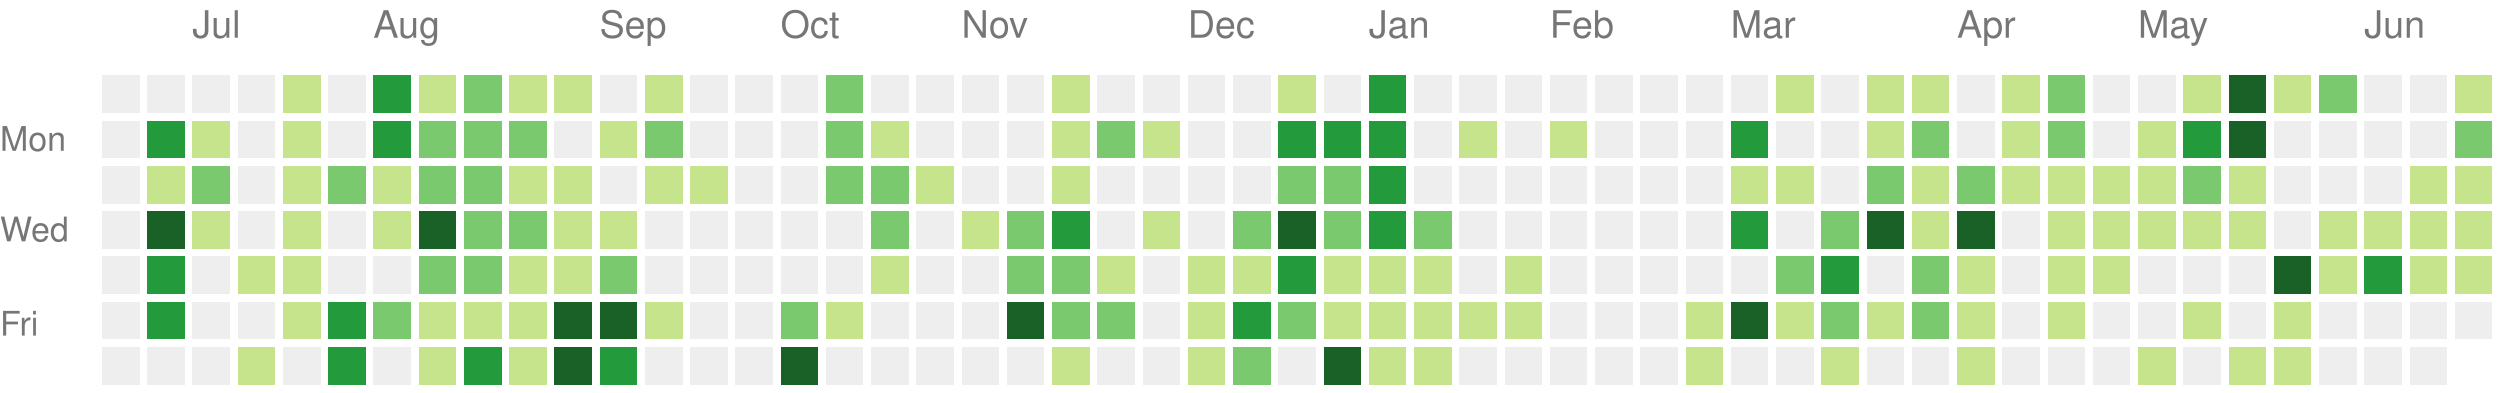
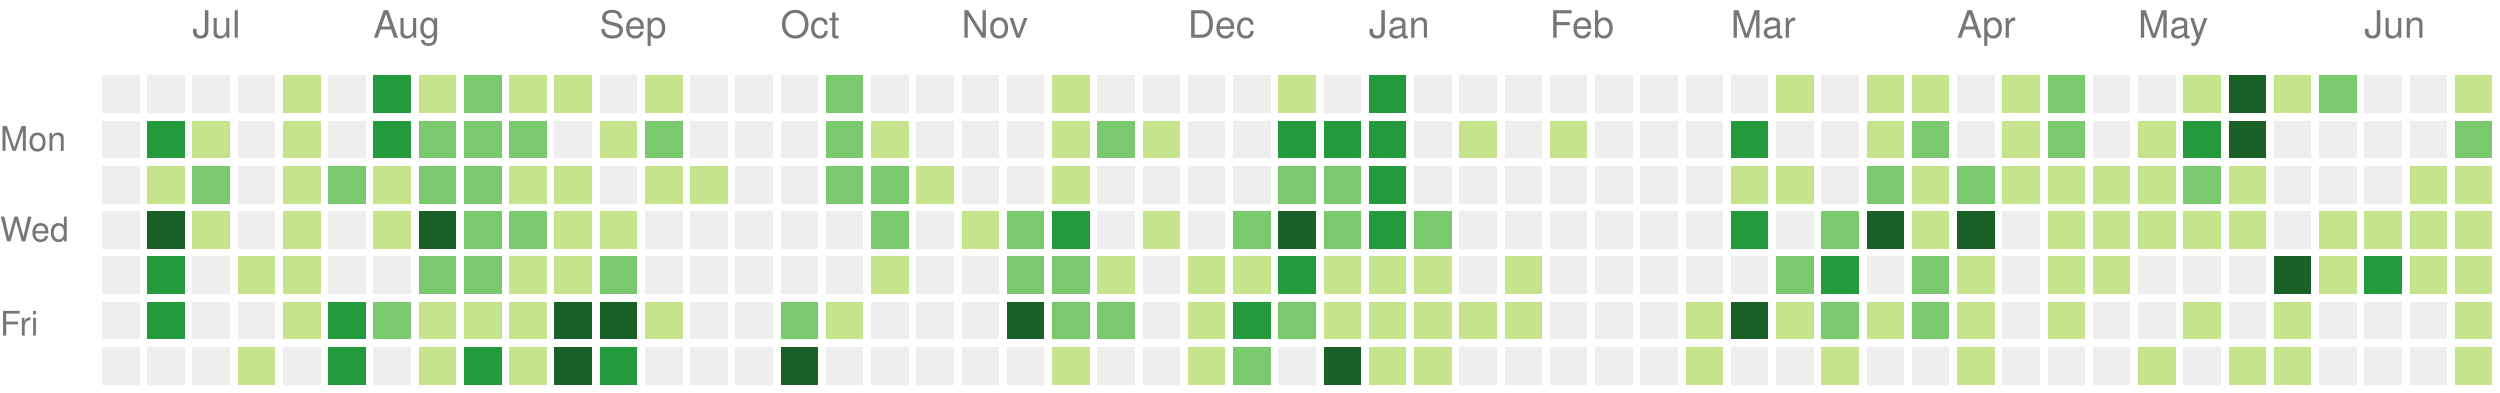
<svg xmlns="http://www.w3.org/2000/svg" version="1.1" width="663" height="104">
  <rect style="fill:#eeeeee;shape-rendering:crispedges;" data-score="0" data-date="2025-06-22" x="27" y="20" width="10" height="10" />
  <rect style="fill:#eeeeee;shape-rendering:crispedges;" data-score="0" data-date="2025-06-29" x="39" y="20" width="10" height="10" />
  <rect style="fill:#eeeeee;shape-rendering:crispedges;" data-score="0" data-date="2025-07-06" x="51" y="20" width="10" height="10" />
  <rect style="fill:#eeeeee;shape-rendering:crispedges;" data-score="0" data-date="2025-07-13" x="63" y="20" width="10" height="10" />
  <rect style="fill:#c6e48b;shape-rendering:crispedges;" data-score="1" data-date="2025-07-20" x="75" y="20" width="10" height="10" />
  <rect style="fill:#eeeeee;shape-rendering:crispedges;" data-score="0" data-date="2025-07-27" x="87" y="20" width="10" height="10" />
  <rect style="fill:#239a3b;shape-rendering:crispedges;" data-score="3" data-date="2025-08-03" x="99" y="20" width="10" height="10" />
  <rect style="fill:#c6e48b;shape-rendering:crispedges;" data-score="1" data-date="2025-08-10" x="111" y="20" width="10" height="10" />
  <rect style="fill:#7bc96f;shape-rendering:crispedges;" data-score="2" data-date="2025-08-17" x="123" y="20" width="10" height="10" />
  <rect style="fill:#c6e48b;shape-rendering:crispedges;" data-score="1" data-date="2025-08-24" x="135" y="20" width="10" height="10" />
  <rect style="fill:#c6e48b;shape-rendering:crispedges;" data-score="1" data-date="2025-08-31" x="147" y="20" width="10" height="10" />
  <rect style="fill:#eeeeee;shape-rendering:crispedges;" data-score="0" data-date="2025-09-07" x="159" y="20" width="10" height="10" />
  <rect style="fill:#c6e48b;shape-rendering:crispedges;" data-score="1" data-date="2025-09-14" x="171" y="20" width="10" height="10" />
  <rect style="fill:#eeeeee;shape-rendering:crispedges;" data-score="0" data-date="2025-09-21" x="183" y="20" width="10" height="10" />
  <rect style="fill:#eeeeee;shape-rendering:crispedges;" data-score="0" data-date="2025-09-28" x="195" y="20" width="10" height="10" />
  <rect style="fill:#eeeeee;shape-rendering:crispedges;" data-score="0" data-date="2025-10-05" x="207" y="20" width="10" height="10" />
  <rect style="fill:#7bc96f;shape-rendering:crispedges;" data-score="2" data-date="2025-10-12" x="219" y="20" width="10" height="10" />
  <rect style="fill:#eeeeee;shape-rendering:crispedges;" data-score="0" data-date="2025-10-19" x="231" y="20" width="10" height="10" />
  <rect style="fill:#eeeeee;shape-rendering:crispedges;" data-score="0" data-date="2025-10-26" x="243" y="20" width="10" height="10" />
  <rect style="fill:#eeeeee;shape-rendering:crispedges;" data-score="0" data-date="2025-11-02" x="255" y="20" width="10" height="10" />
  <rect style="fill:#eeeeee;shape-rendering:crispedges;" data-score="0" data-date="2025-11-09" x="267" y="20" width="10" height="10" />
  <rect style="fill:#c6e48b;shape-rendering:crispedges;" data-score="1" data-date="2025-11-16" x="279" y="20" width="10" height="10" />
  <rect style="fill:#eeeeee;shape-rendering:crispedges;" data-score="0" data-date="2025-11-23" x="291" y="20" width="10" height="10" />
  <rect style="fill:#eeeeee;shape-rendering:crispedges;" data-score="0" data-date="2025-11-30" x="303" y="20" width="10" height="10" />
  <rect style="fill:#eeeeee;shape-rendering:crispedges;" data-score="0" data-date="2025-12-07" x="315" y="20" width="10" height="10" />
  <rect style="fill:#eeeeee;shape-rendering:crispedges;" data-score="0" data-date="2025-12-14" x="327" y="20" width="10" height="10" />
  <rect style="fill:#c6e48b;shape-rendering:crispedges;" data-score="1" data-date="2025-12-21" x="339" y="20" width="10" height="10" />
  <rect style="fill:#eeeeee;shape-rendering:crispedges;" data-score="0" data-date="2025-12-28" x="351" y="20" width="10" height="10" />
  <rect style="fill:#239a3b;shape-rendering:crispedges;" data-score="3" data-date="2026-01-04" x="363" y="20" width="10" height="10" />
  <rect style="fill:#eeeeee;shape-rendering:crispedges;" data-score="0" data-date="2026-01-11" x="375" y="20" width="10" height="10" />
  <rect style="fill:#eeeeee;shape-rendering:crispedges;" data-score="0" data-date="2026-01-18" x="387" y="20" width="10" height="10" />
  <rect style="fill:#eeeeee;shape-rendering:crispedges;" data-score="0" data-date="2026-01-25" x="399" y="20" width="10" height="10" />
  <rect style="fill:#eeeeee;shape-rendering:crispedges;" data-score="0" data-date="2026-02-01" x="411" y="20" width="10" height="10" />
  <rect style="fill:#eeeeee;shape-rendering:crispedges;" data-score="0" data-date="2026-02-08" x="423" y="20" width="10" height="10" />
  <rect style="fill:#eeeeee;shape-rendering:crispedges;" data-score="0" data-date="2026-02-15" x="435" y="20" width="10" height="10" />
  <rect style="fill:#eeeeee;shape-rendering:crispedges;" data-score="0" data-date="2026-02-22" x="447" y="20" width="10" height="10" />
  <rect style="fill:#eeeeee;shape-rendering:crispedges;" data-score="0" data-date="2026-03-01" x="459" y="20" width="10" height="10" />
  <rect style="fill:#c6e48b;shape-rendering:crispedges;" data-score="1" data-date="2026-03-08" x="471" y="20" width="10" height="10" />
  <rect style="fill:#eeeeee;shape-rendering:crispedges;" data-score="0" data-date="2026-03-15" x="483" y="20" width="10" height="10" />
  <rect style="fill:#c6e48b;shape-rendering:crispedges;" data-score="1" data-date="2026-03-22" x="495" y="20" width="10" height="10" />
  <rect style="fill:#c6e48b;shape-rendering:crispedges;" data-score="1" data-date="2026-03-29" x="507" y="20" width="10" height="10" />
  <rect style="fill:#eeeeee;shape-rendering:crispedges;" data-score="0" data-date="2026-04-05" x="519" y="20" width="10" height="10" />
  <rect style="fill:#c6e48b;shape-rendering:crispedges;" data-score="1" data-date="2026-04-12" x="531" y="20" width="10" height="10" />
  <rect style="fill:#7bc96f;shape-rendering:crispedges;" data-score="2" data-date="2026-04-19" x="543" y="20" width="10" height="10" />
  <rect style="fill:#eeeeee;shape-rendering:crispedges;" data-score="0" data-date="2026-04-26" x="555" y="20" width="10" height="10" />
  <rect style="fill:#eeeeee;shape-rendering:crispedges;" data-score="0" data-date="2026-05-03" x="567" y="20" width="10" height="10" />
  <rect style="fill:#c6e48b;shape-rendering:crispedges;" data-score="1" data-date="2026-05-10" x="579" y="20" width="10" height="10" />
  <rect style="fill:#196127;shape-rendering:crispedges;" data-score="4" data-date="2026-05-17" x="591" y="20" width="10" height="10" />
  <rect style="fill:#c6e48b;shape-rendering:crispedges;" data-score="1" data-date="2026-05-24" x="603" y="20" width="10" height="10" />
  <rect style="fill:#7bc96f;shape-rendering:crispedges;" data-score="2" data-date="2026-05-31" x="615" y="20" width="10" height="10" />
  <rect style="fill:#eeeeee;shape-rendering:crispedges;" data-score="0" data-date="2026-06-07" x="627" y="20" width="10" height="10" />
  <rect style="fill:#eeeeee;shape-rendering:crispedges;" data-score="0" data-date="2026-06-14" x="639" y="20" width="10" height="10" />
  <rect style="fill:#c6e48b;shape-rendering:crispedges;" data-score="1" data-date="2026-06-21" x="651" y="20" width="10" height="10" />
  <rect style="fill:#eeeeee;shape-rendering:crispedges;" data-score="0" data-date="2025-06-23" x="27" y="32" width="10" height="10" />
  <rect style="fill:#239a3b;shape-rendering:crispedges;" data-score="3" data-date="2025-06-30" x="39" y="32" width="10" height="10" />
  <rect style="fill:#c6e48b;shape-rendering:crispedges;" data-score="1" data-date="2025-07-07" x="51" y="32" width="10" height="10" />
  <rect style="fill:#eeeeee;shape-rendering:crispedges;" data-score="0" data-date="2025-07-14" x="63" y="32" width="10" height="10" />
  <rect style="fill:#c6e48b;shape-rendering:crispedges;" data-score="1" data-date="2025-07-21" x="75" y="32" width="10" height="10" />
  <rect style="fill:#eeeeee;shape-rendering:crispedges;" data-score="0" data-date="2025-07-28" x="87" y="32" width="10" height="10" />
  <rect style="fill:#239a3b;shape-rendering:crispedges;" data-score="3" data-date="2025-08-04" x="99" y="32" width="10" height="10" />
  <rect style="fill:#7bc96f;shape-rendering:crispedges;" data-score="2" data-date="2025-08-11" x="111" y="32" width="10" height="10" />
  <rect style="fill:#7bc96f;shape-rendering:crispedges;" data-score="2" data-date="2025-08-18" x="123" y="32" width="10" height="10" />
  <rect style="fill:#7bc96f;shape-rendering:crispedges;" data-score="2" data-date="2025-08-25" x="135" y="32" width="10" height="10" />
  <rect style="fill:#eeeeee;shape-rendering:crispedges;" data-score="0" data-date="2025-09-01" x="147" y="32" width="10" height="10" />
  <rect style="fill:#c6e48b;shape-rendering:crispedges;" data-score="1" data-date="2025-09-08" x="159" y="32" width="10" height="10" />
  <rect style="fill:#7bc96f;shape-rendering:crispedges;" data-score="2" data-date="2025-09-15" x="171" y="32" width="10" height="10" />
  <rect style="fill:#eeeeee;shape-rendering:crispedges;" data-score="0" data-date="2025-09-22" x="183" y="32" width="10" height="10" />
  <rect style="fill:#eeeeee;shape-rendering:crispedges;" data-score="0" data-date="2025-09-29" x="195" y="32" width="10" height="10" />
  <rect style="fill:#eeeeee;shape-rendering:crispedges;" data-score="0" data-date="2025-10-06" x="207" y="32" width="10" height="10" />
  <rect style="fill:#7bc96f;shape-rendering:crispedges;" data-score="2" data-date="2025-10-13" x="219" y="32" width="10" height="10" />
  <rect style="fill:#c6e48b;shape-rendering:crispedges;" data-score="1" data-date="2025-10-20" x="231" y="32" width="10" height="10" />
  <rect style="fill:#eeeeee;shape-rendering:crispedges;" data-score="0" data-date="2025-10-27" x="243" y="32" width="10" height="10" />
  <rect style="fill:#eeeeee;shape-rendering:crispedges;" data-score="0" data-date="2025-11-03" x="255" y="32" width="10" height="10" />
  <rect style="fill:#eeeeee;shape-rendering:crispedges;" data-score="0" data-date="2025-11-10" x="267" y="32" width="10" height="10" />
  <rect style="fill:#c6e48b;shape-rendering:crispedges;" data-score="1" data-date="2025-11-17" x="279" y="32" width="10" height="10" />
  <rect style="fill:#7bc96f;shape-rendering:crispedges;" data-score="2" data-date="2025-11-24" x="291" y="32" width="10" height="10" />
  <rect style="fill:#c6e48b;shape-rendering:crispedges;" data-score="1" data-date="2025-12-01" x="303" y="32" width="10" height="10" />
  <rect style="fill:#eeeeee;shape-rendering:crispedges;" data-score="0" data-date="2025-12-08" x="315" y="32" width="10" height="10" />
  <rect style="fill:#eeeeee;shape-rendering:crispedges;" data-score="0" data-date="2025-12-15" x="327" y="32" width="10" height="10" />
  <rect style="fill:#239a3b;shape-rendering:crispedges;" data-score="3" data-date="2025-12-22" x="339" y="32" width="10" height="10" />
  <rect style="fill:#239a3b;shape-rendering:crispedges;" data-score="3" data-date="2025-12-29" x="351" y="32" width="10" height="10" />
  <rect style="fill:#239a3b;shape-rendering:crispedges;" data-score="3" data-date="2026-01-05" x="363" y="32" width="10" height="10" />
  <rect style="fill:#eeeeee;shape-rendering:crispedges;" data-score="0" data-date="2026-01-12" x="375" y="32" width="10" height="10" />
  <rect style="fill:#c6e48b;shape-rendering:crispedges;" data-score="1" data-date="2026-01-19" x="387" y="32" width="10" height="10" />
  <rect style="fill:#eeeeee;shape-rendering:crispedges;" data-score="0" data-date="2026-01-26" x="399" y="32" width="10" height="10" />
  <rect style="fill:#c6e48b;shape-rendering:crispedges;" data-score="1" data-date="2026-02-02" x="411" y="32" width="10" height="10" />
  <rect style="fill:#eeeeee;shape-rendering:crispedges;" data-score="0" data-date="2026-02-09" x="423" y="32" width="10" height="10" />
  <rect style="fill:#eeeeee;shape-rendering:crispedges;" data-score="0" data-date="2026-02-16" x="435" y="32" width="10" height="10" />
  <rect style="fill:#eeeeee;shape-rendering:crispedges;" data-score="0" data-date="2026-02-23" x="447" y="32" width="10" height="10" />
  <rect style="fill:#239a3b;shape-rendering:crispedges;" data-score="3" data-date="2026-03-02" x="459" y="32" width="10" height="10" />
  <rect style="fill:#eeeeee;shape-rendering:crispedges;" data-score="0" data-date="2026-03-09" x="471" y="32" width="10" height="10" />
  <rect style="fill:#eeeeee;shape-rendering:crispedges;" data-score="0" data-date="2026-03-16" x="483" y="32" width="10" height="10" />
  <rect style="fill:#c6e48b;shape-rendering:crispedges;" data-score="1" data-date="2026-03-23" x="495" y="32" width="10" height="10" />
  <rect style="fill:#7bc96f;shape-rendering:crispedges;" data-score="2" data-date="2026-03-30" x="507" y="32" width="10" height="10" />
  <rect style="fill:#eeeeee;shape-rendering:crispedges;" data-score="0" data-date="2026-04-06" x="519" y="32" width="10" height="10" />
  <rect style="fill:#c6e48b;shape-rendering:crispedges;" data-score="1" data-date="2026-04-13" x="531" y="32" width="10" height="10" />
  <rect style="fill:#7bc96f;shape-rendering:crispedges;" data-score="2" data-date="2026-04-20" x="543" y="32" width="10" height="10" />
  <rect style="fill:#eeeeee;shape-rendering:crispedges;" data-score="0" data-date="2026-04-27" x="555" y="32" width="10" height="10" />
  <rect style="fill:#c6e48b;shape-rendering:crispedges;" data-score="1" data-date="2026-05-04" x="567" y="32" width="10" height="10" />
  <rect style="fill:#239a3b;shape-rendering:crispedges;" data-score="3" data-date="2026-05-11" x="579" y="32" width="10" height="10" />
  <rect style="fill:#196127;shape-rendering:crispedges;" data-score="4" data-date="2026-05-18" x="591" y="32" width="10" height="10" />
  <rect style="fill:#eeeeee;shape-rendering:crispedges;" data-score="0" data-date="2026-05-25" x="603" y="32" width="10" height="10" />
  <rect style="fill:#eeeeee;shape-rendering:crispedges;" data-score="0" data-date="2026-06-01" x="615" y="32" width="10" height="10" />
  <rect style="fill:#eeeeee;shape-rendering:crispedges;" data-score="0" data-date="2026-06-08" x="627" y="32" width="10" height="10" />
  <rect style="fill:#eeeeee;shape-rendering:crispedges;" data-score="0" data-date="2026-06-15" x="639" y="32" width="10" height="10" />
  <rect style="fill:#7bc96f;shape-rendering:crispedges;" data-score="2" data-date="2026-06-22" x="651" y="32" width="10" height="10" />
  <rect style="fill:#eeeeee;shape-rendering:crispedges;" data-score="0" data-date="2025-06-24" x="27" y="44" width="10" height="10" />
  <rect style="fill:#c6e48b;shape-rendering:crispedges;" data-score="1" data-date="2025-07-01" x="39" y="44" width="10" height="10" />
  <rect style="fill:#7bc96f;shape-rendering:crispedges;" data-score="2" data-date="2025-07-08" x="51" y="44" width="10" height="10" />
  <rect style="fill:#eeeeee;shape-rendering:crispedges;" data-score="0" data-date="2025-07-15" x="63" y="44" width="10" height="10" />
  <rect style="fill:#c6e48b;shape-rendering:crispedges;" data-score="1" data-date="2025-07-22" x="75" y="44" width="10" height="10" />
  <rect style="fill:#7bc96f;shape-rendering:crispedges;" data-score="2" data-date="2025-07-29" x="87" y="44" width="10" height="10" />
  <rect style="fill:#c6e48b;shape-rendering:crispedges;" data-score="1" data-date="2025-08-05" x="99" y="44" width="10" height="10" />
  <rect style="fill:#7bc96f;shape-rendering:crispedges;" data-score="2" data-date="2025-08-12" x="111" y="44" width="10" height="10" />
  <rect style="fill:#7bc96f;shape-rendering:crispedges;" data-score="2" data-date="2025-08-19" x="123" y="44" width="10" height="10" />
  <rect style="fill:#c6e48b;shape-rendering:crispedges;" data-score="1" data-date="2025-08-26" x="135" y="44" width="10" height="10" />
  <rect style="fill:#c6e48b;shape-rendering:crispedges;" data-score="1" data-date="2025-09-02" x="147" y="44" width="10" height="10" />
  <rect style="fill:#eeeeee;shape-rendering:crispedges;" data-score="0" data-date="2025-09-09" x="159" y="44" width="10" height="10" />
  <rect style="fill:#c6e48b;shape-rendering:crispedges;" data-score="1" data-date="2025-09-16" x="171" y="44" width="10" height="10" />
  <rect style="fill:#c6e48b;shape-rendering:crispedges;" data-score="1" data-date="2025-09-23" x="183" y="44" width="10" height="10" />
  <rect style="fill:#eeeeee;shape-rendering:crispedges;" data-score="0" data-date="2025-09-30" x="195" y="44" width="10" height="10" />
  <rect style="fill:#eeeeee;shape-rendering:crispedges;" data-score="0" data-date="2025-10-07" x="207" y="44" width="10" height="10" />
  <rect style="fill:#7bc96f;shape-rendering:crispedges;" data-score="2" data-date="2025-10-14" x="219" y="44" width="10" height="10" />
  <rect style="fill:#7bc96f;shape-rendering:crispedges;" data-score="2" data-date="2025-10-21" x="231" y="44" width="10" height="10" />
  <rect style="fill:#c6e48b;shape-rendering:crispedges;" data-score="1" data-date="2025-10-28" x="243" y="44" width="10" height="10" />
  <rect style="fill:#eeeeee;shape-rendering:crispedges;" data-score="0" data-date="2025-11-04" x="255" y="44" width="10" height="10" />
  <rect style="fill:#eeeeee;shape-rendering:crispedges;" data-score="0" data-date="2025-11-11" x="267" y="44" width="10" height="10" />
  <rect style="fill:#c6e48b;shape-rendering:crispedges;" data-score="1" data-date="2025-11-18" x="279" y="44" width="10" height="10" />
  <rect style="fill:#eeeeee;shape-rendering:crispedges;" data-score="0" data-date="2025-11-25" x="291" y="44" width="10" height="10" />
  <rect style="fill:#eeeeee;shape-rendering:crispedges;" data-score="0" data-date="2025-12-02" x="303" y="44" width="10" height="10" />
  <rect style="fill:#eeeeee;shape-rendering:crispedges;" data-score="0" data-date="2025-12-09" x="315" y="44" width="10" height="10" />
  <rect style="fill:#eeeeee;shape-rendering:crispedges;" data-score="0" data-date="2025-12-16" x="327" y="44" width="10" height="10" />
  <rect style="fill:#7bc96f;shape-rendering:crispedges;" data-score="2" data-date="2025-12-23" x="339" y="44" width="10" height="10" />
  <rect style="fill:#7bc96f;shape-rendering:crispedges;" data-score="2" data-date="2025-12-30" x="351" y="44" width="10" height="10" />
  <rect style="fill:#239a3b;shape-rendering:crispedges;" data-score="3" data-date="2026-01-06" x="363" y="44" width="10" height="10" />
  <rect style="fill:#eeeeee;shape-rendering:crispedges;" data-score="0" data-date="2026-01-13" x="375" y="44" width="10" height="10" />
  <rect style="fill:#eeeeee;shape-rendering:crispedges;" data-score="0" data-date="2026-01-20" x="387" y="44" width="10" height="10" />
  <rect style="fill:#eeeeee;shape-rendering:crispedges;" data-score="0" data-date="2026-01-27" x="399" y="44" width="10" height="10" />
  <rect style="fill:#eeeeee;shape-rendering:crispedges;" data-score="0" data-date="2026-02-03" x="411" y="44" width="10" height="10" />
  <rect style="fill:#eeeeee;shape-rendering:crispedges;" data-score="0" data-date="2026-02-10" x="423" y="44" width="10" height="10" />
  <rect style="fill:#eeeeee;shape-rendering:crispedges;" data-score="0" data-date="2026-02-17" x="435" y="44" width="10" height="10" />
  <rect style="fill:#eeeeee;shape-rendering:crispedges;" data-score="0" data-date="2026-02-24" x="447" y="44" width="10" height="10" />
  <rect style="fill:#c6e48b;shape-rendering:crispedges;" data-score="1" data-date="2026-03-03" x="459" y="44" width="10" height="10" />
  <rect style="fill:#c6e48b;shape-rendering:crispedges;" data-score="1" data-date="2026-03-10" x="471" y="44" width="10" height="10" />
  <rect style="fill:#eeeeee;shape-rendering:crispedges;" data-score="0" data-date="2026-03-17" x="483" y="44" width="10" height="10" />
  <rect style="fill:#7bc96f;shape-rendering:crispedges;" data-score="2" data-date="2026-03-24" x="495" y="44" width="10" height="10" />
  <rect style="fill:#c6e48b;shape-rendering:crispedges;" data-score="1" data-date="2026-03-31" x="507" y="44" width="10" height="10" />
  <rect style="fill:#7bc96f;shape-rendering:crispedges;" data-score="2" data-date="2026-04-07" x="519" y="44" width="10" height="10" />
  <rect style="fill:#c6e48b;shape-rendering:crispedges;" data-score="1" data-date="2026-04-14" x="531" y="44" width="10" height="10" />
  <rect style="fill:#c6e48b;shape-rendering:crispedges;" data-score="1" data-date="2026-04-21" x="543" y="44" width="10" height="10" />
  <rect style="fill:#c6e48b;shape-rendering:crispedges;" data-score="1" data-date="2026-04-28" x="555" y="44" width="10" height="10" />
  <rect style="fill:#c6e48b;shape-rendering:crispedges;" data-score="1" data-date="2026-05-05" x="567" y="44" width="10" height="10" />
  <rect style="fill:#7bc96f;shape-rendering:crispedges;" data-score="2" data-date="2026-05-12" x="579" y="44" width="10" height="10" />
  <rect style="fill:#c6e48b;shape-rendering:crispedges;" data-score="1" data-date="2026-05-19" x="591" y="44" width="10" height="10" />
  <rect style="fill:#eeeeee;shape-rendering:crispedges;" data-score="0" data-date="2026-05-26" x="603" y="44" width="10" height="10" />
  <rect style="fill:#eeeeee;shape-rendering:crispedges;" data-score="0" data-date="2026-06-02" x="615" y="44" width="10" height="10" />
  <rect style="fill:#eeeeee;shape-rendering:crispedges;" data-score="0" data-date="2026-06-09" x="627" y="44" width="10" height="10" />
  <rect style="fill:#c6e48b;shape-rendering:crispedges;" data-score="1" data-date="2026-06-16" x="639" y="44" width="10" height="10" />
  <rect style="fill:#c6e48b;shape-rendering:crispedges;" data-score="1" data-date="2026-06-23" x="651" y="44" width="10" height="10" />
  <rect style="fill:#eeeeee;shape-rendering:crispedges;" data-score="0" data-date="2025-06-25" x="27" y="56" width="10" height="10" />
  <rect style="fill:#196127;shape-rendering:crispedges;" data-score="4" data-date="2025-07-02" x="39" y="56" width="10" height="10" />
  <rect style="fill:#c6e48b;shape-rendering:crispedges;" data-score="1" data-date="2025-07-09" x="51" y="56" width="10" height="10" />
  <rect style="fill:#eeeeee;shape-rendering:crispedges;" data-score="0" data-date="2025-07-16" x="63" y="56" width="10" height="10" />
  <rect style="fill:#c6e48b;shape-rendering:crispedges;" data-score="1" data-date="2025-07-23" x="75" y="56" width="10" height="10" />
  <rect style="fill:#eeeeee;shape-rendering:crispedges;" data-score="0" data-date="2025-07-30" x="87" y="56" width="10" height="10" />
  <rect style="fill:#c6e48b;shape-rendering:crispedges;" data-score="1" data-date="2025-08-06" x="99" y="56" width="10" height="10" />
  <rect style="fill:#196127;shape-rendering:crispedges;" data-score="4" data-date="2025-08-13" x="111" y="56" width="10" height="10" />
  <rect style="fill:#7bc96f;shape-rendering:crispedges;" data-score="2" data-date="2025-08-20" x="123" y="56" width="10" height="10" />
  <rect style="fill:#7bc96f;shape-rendering:crispedges;" data-score="2" data-date="2025-08-27" x="135" y="56" width="10" height="10" />
  <rect style="fill:#c6e48b;shape-rendering:crispedges;" data-score="1" data-date="2025-09-03" x="147" y="56" width="10" height="10" />
  <rect style="fill:#c6e48b;shape-rendering:crispedges;" data-score="1" data-date="2025-09-10" x="159" y="56" width="10" height="10" />
  <rect style="fill:#eeeeee;shape-rendering:crispedges;" data-score="0" data-date="2025-09-17" x="171" y="56" width="10" height="10" />
  <rect style="fill:#eeeeee;shape-rendering:crispedges;" data-score="0" data-date="2025-09-24" x="183" y="56" width="10" height="10" />
  <rect style="fill:#eeeeee;shape-rendering:crispedges;" data-score="0" data-date="2025-10-01" x="195" y="56" width="10" height="10" />
  <rect style="fill:#eeeeee;shape-rendering:crispedges;" data-score="0" data-date="2025-10-08" x="207" y="56" width="10" height="10" />
  <rect style="fill:#eeeeee;shape-rendering:crispedges;" data-score="0" data-date="2025-10-15" x="219" y="56" width="10" height="10" />
  <rect style="fill:#7bc96f;shape-rendering:crispedges;" data-score="2" data-date="2025-10-22" x="231" y="56" width="10" height="10" />
  <rect style="fill:#eeeeee;shape-rendering:crispedges;" data-score="0" data-date="2025-10-29" x="243" y="56" width="10" height="10" />
  <rect style="fill:#c6e48b;shape-rendering:crispedges;" data-score="1" data-date="2025-11-05" x="255" y="56" width="10" height="10" />
  <rect style="fill:#7bc96f;shape-rendering:crispedges;" data-score="2" data-date="2025-11-12" x="267" y="56" width="10" height="10" />
  <rect style="fill:#239a3b;shape-rendering:crispedges;" data-score="3" data-date="2025-11-19" x="279" y="56" width="10" height="10" />
  <rect style="fill:#eeeeee;shape-rendering:crispedges;" data-score="0" data-date="2025-11-26" x="291" y="56" width="10" height="10" />
  <rect style="fill:#c6e48b;shape-rendering:crispedges;" data-score="1" data-date="2025-12-03" x="303" y="56" width="10" height="10" />
  <rect style="fill:#eeeeee;shape-rendering:crispedges;" data-score="0" data-date="2025-12-10" x="315" y="56" width="10" height="10" />
  <rect style="fill:#7bc96f;shape-rendering:crispedges;" data-score="2" data-date="2025-12-17" x="327" y="56" width="10" height="10" />
  <rect style="fill:#196127;shape-rendering:crispedges;" data-score="4" data-date="2025-12-24" x="339" y="56" width="10" height="10" />
  <rect style="fill:#7bc96f;shape-rendering:crispedges;" data-score="2" data-date="2025-12-31" x="351" y="56" width="10" height="10" />
  <rect style="fill:#239a3b;shape-rendering:crispedges;" data-score="3" data-date="2026-01-07" x="363" y="56" width="10" height="10" />
  <rect style="fill:#7bc96f;shape-rendering:crispedges;" data-score="2" data-date="2026-01-14" x="375" y="56" width="10" height="10" />
  <rect style="fill:#eeeeee;shape-rendering:crispedges;" data-score="0" data-date="2026-01-21" x="387" y="56" width="10" height="10" />
  <rect style="fill:#eeeeee;shape-rendering:crispedges;" data-score="0" data-date="2026-01-28" x="399" y="56" width="10" height="10" />
  <rect style="fill:#eeeeee;shape-rendering:crispedges;" data-score="0" data-date="2026-02-04" x="411" y="56" width="10" height="10" />
  <rect style="fill:#eeeeee;shape-rendering:crispedges;" data-score="0" data-date="2026-02-11" x="423" y="56" width="10" height="10" />
  <rect style="fill:#eeeeee;shape-rendering:crispedges;" data-score="0" data-date="2026-02-18" x="435" y="56" width="10" height="10" />
  <rect style="fill:#eeeeee;shape-rendering:crispedges;" data-score="0" data-date="2026-02-25" x="447" y="56" width="10" height="10" />
  <rect style="fill:#239a3b;shape-rendering:crispedges;" data-score="3" data-date="2026-03-04" x="459" y="56" width="10" height="10" />
  <rect style="fill:#eeeeee;shape-rendering:crispedges;" data-score="0" data-date="2026-03-11" x="471" y="56" width="10" height="10" />
  <rect style="fill:#7bc96f;shape-rendering:crispedges;" data-score="2" data-date="2026-03-18" x="483" y="56" width="10" height="10" />
  <rect style="fill:#196127;shape-rendering:crispedges;" data-score="4" data-date="2026-03-25" x="495" y="56" width="10" height="10" />
  <rect style="fill:#c6e48b;shape-rendering:crispedges;" data-score="1" data-date="2026-04-01" x="507" y="56" width="10" height="10" />
  <rect style="fill:#196127;shape-rendering:crispedges;" data-score="4" data-date="2026-04-08" x="519" y="56" width="10" height="10" />
  <rect style="fill:#eeeeee;shape-rendering:crispedges;" data-score="0" data-date="2026-04-15" x="531" y="56" width="10" height="10" />
  <rect style="fill:#c6e48b;shape-rendering:crispedges;" data-score="1" data-date="2026-04-22" x="543" y="56" width="10" height="10" />
  <rect style="fill:#c6e48b;shape-rendering:crispedges;" data-score="1" data-date="2026-04-29" x="555" y="56" width="10" height="10" />
  <rect style="fill:#c6e48b;shape-rendering:crispedges;" data-score="1" data-date="2026-05-06" x="567" y="56" width="10" height="10" />
  <rect style="fill:#c6e48b;shape-rendering:crispedges;" data-score="1" data-date="2026-05-13" x="579" y="56" width="10" height="10" />
  <rect style="fill:#c6e48b;shape-rendering:crispedges;" data-score="1" data-date="2026-05-20" x="591" y="56" width="10" height="10" />
  <rect style="fill:#eeeeee;shape-rendering:crispedges;" data-score="0" data-date="2026-05-27" x="603" y="56" width="10" height="10" />
  <rect style="fill:#c6e48b;shape-rendering:crispedges;" data-score="1" data-date="2026-06-03" x="615" y="56" width="10" height="10" />
  <rect style="fill:#c6e48b;shape-rendering:crispedges;" data-score="1" data-date="2026-06-10" x="627" y="56" width="10" height="10" />
  <rect style="fill:#c6e48b;shape-rendering:crispedges;" data-score="1" data-date="2026-06-17" x="639" y="56" width="10" height="10" />
  <rect style="fill:#c6e48b;shape-rendering:crispedges;" data-score="1" data-date="2026-06-24" x="651" y="56" width="10" height="10" />
  <rect style="fill:#eeeeee;shape-rendering:crispedges;" data-score="0" data-date="2025-06-26" x="27" y="68" width="10" height="10" />
  <rect style="fill:#239a3b;shape-rendering:crispedges;" data-score="3" data-date="2025-07-03" x="39" y="68" width="10" height="10" />
  <rect style="fill:#eeeeee;shape-rendering:crispedges;" data-score="0" data-date="2025-07-10" x="51" y="68" width="10" height="10" />
  <rect style="fill:#c6e48b;shape-rendering:crispedges;" data-score="1" data-date="2025-07-17" x="63" y="68" width="10" height="10" />
  <rect style="fill:#c6e48b;shape-rendering:crispedges;" data-score="1" data-date="2025-07-24" x="75" y="68" width="10" height="10" />
  <rect style="fill:#eeeeee;shape-rendering:crispedges;" data-score="0" data-date="2025-07-31" x="87" y="68" width="10" height="10" />
  <rect style="fill:#eeeeee;shape-rendering:crispedges;" data-score="0" data-date="2025-08-07" x="99" y="68" width="10" height="10" />
  <rect style="fill:#7bc96f;shape-rendering:crispedges;" data-score="2" data-date="2025-08-14" x="111" y="68" width="10" height="10" />
  <rect style="fill:#7bc96f;shape-rendering:crispedges;" data-score="2" data-date="2025-08-21" x="123" y="68" width="10" height="10" />
  <rect style="fill:#c6e48b;shape-rendering:crispedges;" data-score="1" data-date="2025-08-28" x="135" y="68" width="10" height="10" />
  <rect style="fill:#c6e48b;shape-rendering:crispedges;" data-score="1" data-date="2025-09-04" x="147" y="68" width="10" height="10" />
  <rect style="fill:#7bc96f;shape-rendering:crispedges;" data-score="2" data-date="2025-09-11" x="159" y="68" width="10" height="10" />
  <rect style="fill:#eeeeee;shape-rendering:crispedges;" data-score="0" data-date="2025-09-18" x="171" y="68" width="10" height="10" />
  <rect style="fill:#eeeeee;shape-rendering:crispedges;" data-score="0" data-date="2025-09-25" x="183" y="68" width="10" height="10" />
  <rect style="fill:#eeeeee;shape-rendering:crispedges;" data-score="0" data-date="2025-10-02" x="195" y="68" width="10" height="10" />
  <rect style="fill:#eeeeee;shape-rendering:crispedges;" data-score="0" data-date="2025-10-09" x="207" y="68" width="10" height="10" />
  <rect style="fill:#eeeeee;shape-rendering:crispedges;" data-score="0" data-date="2025-10-16" x="219" y="68" width="10" height="10" />
  <rect style="fill:#c6e48b;shape-rendering:crispedges;" data-score="1" data-date="2025-10-23" x="231" y="68" width="10" height="10" />
  <rect style="fill:#eeeeee;shape-rendering:crispedges;" data-score="0" data-date="2025-10-30" x="243" y="68" width="10" height="10" />
  <rect style="fill:#eeeeee;shape-rendering:crispedges;" data-score="0" data-date="2025-11-06" x="255" y="68" width="10" height="10" />
  <rect style="fill:#7bc96f;shape-rendering:crispedges;" data-score="2" data-date="2025-11-13" x="267" y="68" width="10" height="10" />
  <rect style="fill:#7bc96f;shape-rendering:crispedges;" data-score="2" data-date="2025-11-20" x="279" y="68" width="10" height="10" />
  <rect style="fill:#c6e48b;shape-rendering:crispedges;" data-score="1" data-date="2025-11-27" x="291" y="68" width="10" height="10" />
  <rect style="fill:#eeeeee;shape-rendering:crispedges;" data-score="0" data-date="2025-12-04" x="303" y="68" width="10" height="10" />
  <rect style="fill:#c6e48b;shape-rendering:crispedges;" data-score="1" data-date="2025-12-11" x="315" y="68" width="10" height="10" />
  <rect style="fill:#c6e48b;shape-rendering:crispedges;" data-score="1" data-date="2025-12-18" x="327" y="68" width="10" height="10" />
  <rect style="fill:#239a3b;shape-rendering:crispedges;" data-score="3" data-date="2025-12-25" x="339" y="68" width="10" height="10" />
  <rect style="fill:#c6e48b;shape-rendering:crispedges;" data-score="1" data-date="2026-01-01" x="351" y="68" width="10" height="10" />
  <rect style="fill:#c6e48b;shape-rendering:crispedges;" data-score="1" data-date="2026-01-08" x="363" y="68" width="10" height="10" />
  <rect style="fill:#c6e48b;shape-rendering:crispedges;" data-score="1" data-date="2026-01-15" x="375" y="68" width="10" height="10" />
  <rect style="fill:#eeeeee;shape-rendering:crispedges;" data-score="0" data-date="2026-01-22" x="387" y="68" width="10" height="10" />
  <rect style="fill:#c6e48b;shape-rendering:crispedges;" data-score="1" data-date="2026-01-29" x="399" y="68" width="10" height="10" />
  <rect style="fill:#eeeeee;shape-rendering:crispedges;" data-score="0" data-date="2026-02-05" x="411" y="68" width="10" height="10" />
  <rect style="fill:#eeeeee;shape-rendering:crispedges;" data-score="0" data-date="2026-02-12" x="423" y="68" width="10" height="10" />
  <rect style="fill:#eeeeee;shape-rendering:crispedges;" data-score="0" data-date="2026-02-19" x="435" y="68" width="10" height="10" />
  <rect style="fill:#eeeeee;shape-rendering:crispedges;" data-score="0" data-date="2026-02-26" x="447" y="68" width="10" height="10" />
  <rect style="fill:#eeeeee;shape-rendering:crispedges;" data-score="0" data-date="2026-03-05" x="459" y="68" width="10" height="10" />
  <rect style="fill:#7bc96f;shape-rendering:crispedges;" data-score="2" data-date="2026-03-12" x="471" y="68" width="10" height="10" />
  <rect style="fill:#239a3b;shape-rendering:crispedges;" data-score="3" data-date="2026-03-19" x="483" y="68" width="10" height="10" />
  <rect style="fill:#eeeeee;shape-rendering:crispedges;" data-score="0" data-date="2026-03-26" x="495" y="68" width="10" height="10" />
  <rect style="fill:#7bc96f;shape-rendering:crispedges;" data-score="2" data-date="2026-04-02" x="507" y="68" width="10" height="10" />
  <rect style="fill:#c6e48b;shape-rendering:crispedges;" data-score="1" data-date="2026-04-09" x="519" y="68" width="10" height="10" />
  <rect style="fill:#eeeeee;shape-rendering:crispedges;" data-score="0" data-date="2026-04-16" x="531" y="68" width="10" height="10" />
  <rect style="fill:#c6e48b;shape-rendering:crispedges;" data-score="1" data-date="2026-04-23" x="543" y="68" width="10" height="10" />
  <rect style="fill:#c6e48b;shape-rendering:crispedges;" data-score="1" data-date="2026-04-30" x="555" y="68" width="10" height="10" />
  <rect style="fill:#eeeeee;shape-rendering:crispedges;" data-score="0" data-date="2026-05-07" x="567" y="68" width="10" height="10" />
  <rect style="fill:#eeeeee;shape-rendering:crispedges;" data-score="0" data-date="2026-05-14" x="579" y="68" width="10" height="10" />
  <rect style="fill:#eeeeee;shape-rendering:crispedges;" data-score="0" data-date="2026-05-21" x="591" y="68" width="10" height="10" />
  <rect style="fill:#196127;shape-rendering:crispedges;" data-score="4" data-date="2026-05-28" x="603" y="68" width="10" height="10" />
  <rect style="fill:#c6e48b;shape-rendering:crispedges;" data-score="1" data-date="2026-06-04" x="615" y="68" width="10" height="10" />
  <rect style="fill:#239a3b;shape-rendering:crispedges;" data-score="3" data-date="2026-06-11" x="627" y="68" width="10" height="10" />
  <rect style="fill:#c6e48b;shape-rendering:crispedges;" data-score="1" data-date="2026-06-18" x="639" y="68" width="10" height="10" />
  <rect style="fill:#c6e48b;shape-rendering:crispedges;" data-score="1" data-date="2026-06-25" x="651" y="68" width="10" height="10" />
  <rect style="fill:#eeeeee;shape-rendering:crispedges;" data-score="0" data-date="2025-06-27" x="27" y="80" width="10" height="10" />
  <rect style="fill:#239a3b;shape-rendering:crispedges;" data-score="3" data-date="2025-07-04" x="39" y="80" width="10" height="10" />
  <rect style="fill:#eeeeee;shape-rendering:crispedges;" data-score="0" data-date="2025-07-11" x="51" y="80" width="10" height="10" />
  <rect style="fill:#eeeeee;shape-rendering:crispedges;" data-score="0" data-date="2025-07-18" x="63" y="80" width="10" height="10" />
  <rect style="fill:#c6e48b;shape-rendering:crispedges;" data-score="1" data-date="2025-07-25" x="75" y="80" width="10" height="10" />
  <rect style="fill:#239a3b;shape-rendering:crispedges;" data-score="3" data-date="2025-08-01" x="87" y="80" width="10" height="10" />
  <rect style="fill:#7bc96f;shape-rendering:crispedges;" data-score="2" data-date="2025-08-08" x="99" y="80" width="10" height="10" />
  <rect style="fill:#c6e48b;shape-rendering:crispedges;" data-score="1" data-date="2025-08-15" x="111" y="80" width="10" height="10" />
  <rect style="fill:#c6e48b;shape-rendering:crispedges;" data-score="1" data-date="2025-08-22" x="123" y="80" width="10" height="10" />
  <rect style="fill:#c6e48b;shape-rendering:crispedges;" data-score="1" data-date="2025-08-29" x="135" y="80" width="10" height="10" />
  <rect style="fill:#196127;shape-rendering:crispedges;" data-score="4" data-date="2025-09-05" x="147" y="80" width="10" height="10" />
  <rect style="fill:#196127;shape-rendering:crispedges;" data-score="4" data-date="2025-09-12" x="159" y="80" width="10" height="10" />
  <rect style="fill:#c6e48b;shape-rendering:crispedges;" data-score="1" data-date="2025-09-19" x="171" y="80" width="10" height="10" />
  <rect style="fill:#eeeeee;shape-rendering:crispedges;" data-score="0" data-date="2025-09-26" x="183" y="80" width="10" height="10" />
  <rect style="fill:#eeeeee;shape-rendering:crispedges;" data-score="0" data-date="2025-10-03" x="195" y="80" width="10" height="10" />
  <rect style="fill:#7bc96f;shape-rendering:crispedges;" data-score="2" data-date="2025-10-10" x="207" y="80" width="10" height="10" />
  <rect style="fill:#c6e48b;shape-rendering:crispedges;" data-score="1" data-date="2025-10-17" x="219" y="80" width="10" height="10" />
  <rect style="fill:#eeeeee;shape-rendering:crispedges;" data-score="0" data-date="2025-10-24" x="231" y="80" width="10" height="10" />
  <rect style="fill:#eeeeee;shape-rendering:crispedges;" data-score="0" data-date="2025-10-31" x="243" y="80" width="10" height="10" />
  <rect style="fill:#eeeeee;shape-rendering:crispedges;" data-score="0" data-date="2025-11-07" x="255" y="80" width="10" height="10" />
  <rect style="fill:#196127;shape-rendering:crispedges;" data-score="4" data-date="2025-11-14" x="267" y="80" width="10" height="10" />
  <rect style="fill:#7bc96f;shape-rendering:crispedges;" data-score="2" data-date="2025-11-21" x="279" y="80" width="10" height="10" />
  <rect style="fill:#7bc96f;shape-rendering:crispedges;" data-score="2" data-date="2025-11-28" x="291" y="80" width="10" height="10" />
  <rect style="fill:#eeeeee;shape-rendering:crispedges;" data-score="0" data-date="2025-12-05" x="303" y="80" width="10" height="10" />
  <rect style="fill:#c6e48b;shape-rendering:crispedges;" data-score="1" data-date="2025-12-12" x="315" y="80" width="10" height="10" />
  <rect style="fill:#239a3b;shape-rendering:crispedges;" data-score="3" data-date="2025-12-19" x="327" y="80" width="10" height="10" />
  <rect style="fill:#7bc96f;shape-rendering:crispedges;" data-score="2" data-date="2025-12-26" x="339" y="80" width="10" height="10" />
  <rect style="fill:#c6e48b;shape-rendering:crispedges;" data-score="1" data-date="2026-01-02" x="351" y="80" width="10" height="10" />
  <rect style="fill:#c6e48b;shape-rendering:crispedges;" data-score="1" data-date="2026-01-09" x="363" y="80" width="10" height="10" />
  <rect style="fill:#c6e48b;shape-rendering:crispedges;" data-score="1" data-date="2026-01-16" x="375" y="80" width="10" height="10" />
  <rect style="fill:#c6e48b;shape-rendering:crispedges;" data-score="1" data-date="2026-01-23" x="387" y="80" width="10" height="10" />
  <rect style="fill:#c6e48b;shape-rendering:crispedges;" data-score="1" data-date="2026-01-30" x="399" y="80" width="10" height="10" />
  <rect style="fill:#eeeeee;shape-rendering:crispedges;" data-score="0" data-date="2026-02-06" x="411" y="80" width="10" height="10" />
  <rect style="fill:#eeeeee;shape-rendering:crispedges;" data-score="0" data-date="2026-02-13" x="423" y="80" width="10" height="10" />
  <rect style="fill:#eeeeee;shape-rendering:crispedges;" data-score="0" data-date="2026-02-20" x="435" y="80" width="10" height="10" />
  <rect style="fill:#c6e48b;shape-rendering:crispedges;" data-score="1" data-date="2026-02-27" x="447" y="80" width="10" height="10" />
  <rect style="fill:#196127;shape-rendering:crispedges;" data-score="4" data-date="2026-03-06" x="459" y="80" width="10" height="10" />
  <rect style="fill:#c6e48b;shape-rendering:crispedges;" data-score="1" data-date="2026-03-13" x="471" y="80" width="10" height="10" />
  <rect style="fill:#7bc96f;shape-rendering:crispedges;" data-score="2" data-date="2026-03-20" x="483" y="80" width="10" height="10" />
  <rect style="fill:#c6e48b;shape-rendering:crispedges;" data-score="1" data-date="2026-03-27" x="495" y="80" width="10" height="10" />
  <rect style="fill:#7bc96f;shape-rendering:crispedges;" data-score="2" data-date="2026-04-03" x="507" y="80" width="10" height="10" />
  <rect style="fill:#c6e48b;shape-rendering:crispedges;" data-score="1" data-date="2026-04-10" x="519" y="80" width="10" height="10" />
  <rect style="fill:#eeeeee;shape-rendering:crispedges;" data-score="0" data-date="2026-04-17" x="531" y="80" width="10" height="10" />
  <rect style="fill:#c6e48b;shape-rendering:crispedges;" data-score="1" data-date="2026-04-24" x="543" y="80" width="10" height="10" />
  <rect style="fill:#eeeeee;shape-rendering:crispedges;" data-score="0" data-date="2026-05-01" x="555" y="80" width="10" height="10" />
  <rect style="fill:#eeeeee;shape-rendering:crispedges;" data-score="0" data-date="2026-05-08" x="567" y="80" width="10" height="10" />
  <rect style="fill:#c6e48b;shape-rendering:crispedges;" data-score="1" data-date="2026-05-15" x="579" y="80" width="10" height="10" />
  <rect style="fill:#eeeeee;shape-rendering:crispedges;" data-score="0" data-date="2026-05-22" x="591" y="80" width="10" height="10" />
  <rect style="fill:#c6e48b;shape-rendering:crispedges;" data-score="1" data-date="2026-05-29" x="603" y="80" width="10" height="10" />
  <rect style="fill:#eeeeee;shape-rendering:crispedges;" data-score="0" data-date="2026-06-05" x="615" y="80" width="10" height="10" />
  <rect style="fill:#eeeeee;shape-rendering:crispedges;" data-score="0" data-date="2026-06-12" x="627" y="80" width="10" height="10" />
  <rect style="fill:#eeeeee;shape-rendering:crispedges;" data-score="0" data-date="2026-06-19" x="639" y="80" width="10" height="10" />
-   <rect style="fill:#eeeeee;shape-rendering:crispedges;" data-score="0" data-date="2026-06-26" x="651" y="80" width="10" height="10" />
+   <rect style="fill:#c6e48b;shape-rendering:crispedges;" data-score="1" data-date="2026-06-26" x="651" y="80" width="10" height="10" />
  <rect style="fill:#eeeeee;shape-rendering:crispedges;" data-score="0" data-date="2025-06-28" x="27" y="92" width="10" height="10" />
  <rect style="fill:#eeeeee;shape-rendering:crispedges;" data-score="0" data-date="2025-07-05" x="39" y="92" width="10" height="10" />
  <rect style="fill:#eeeeee;shape-rendering:crispedges;" data-score="0" data-date="2025-07-12" x="51" y="92" width="10" height="10" />
  <rect style="fill:#c6e48b;shape-rendering:crispedges;" data-score="1" data-date="2025-07-19" x="63" y="92" width="10" height="10" />
  <rect style="fill:#eeeeee;shape-rendering:crispedges;" data-score="0" data-date="2025-07-26" x="75" y="92" width="10" height="10" />
  <rect style="fill:#239a3b;shape-rendering:crispedges;" data-score="3" data-date="2025-08-02" x="87" y="92" width="10" height="10" />
  <rect style="fill:#eeeeee;shape-rendering:crispedges;" data-score="0" data-date="2025-08-09" x="99" y="92" width="10" height="10" />
  <rect style="fill:#c6e48b;shape-rendering:crispedges;" data-score="1" data-date="2025-08-16" x="111" y="92" width="10" height="10" />
  <rect style="fill:#239a3b;shape-rendering:crispedges;" data-score="3" data-date="2025-08-23" x="123" y="92" width="10" height="10" />
  <rect style="fill:#c6e48b;shape-rendering:crispedges;" data-score="1" data-date="2025-08-30" x="135" y="92" width="10" height="10" />
  <rect style="fill:#196127;shape-rendering:crispedges;" data-score="4" data-date="2025-09-06" x="147" y="92" width="10" height="10" />
  <rect style="fill:#239a3b;shape-rendering:crispedges;" data-score="3" data-date="2025-09-13" x="159" y="92" width="10" height="10" />
  <rect style="fill:#eeeeee;shape-rendering:crispedges;" data-score="0" data-date="2025-09-20" x="171" y="92" width="10" height="10" />
  <rect style="fill:#eeeeee;shape-rendering:crispedges;" data-score="0" data-date="2025-09-27" x="183" y="92" width="10" height="10" />
  <rect style="fill:#eeeeee;shape-rendering:crispedges;" data-score="0" data-date="2025-10-04" x="195" y="92" width="10" height="10" />
  <rect style="fill:#196127;shape-rendering:crispedges;" data-score="4" data-date="2025-10-11" x="207" y="92" width="10" height="10" />
  <rect style="fill:#eeeeee;shape-rendering:crispedges;" data-score="0" data-date="2025-10-18" x="219" y="92" width="10" height="10" />
  <rect style="fill:#eeeeee;shape-rendering:crispedges;" data-score="0" data-date="2025-10-25" x="231" y="92" width="10" height="10" />
  <rect style="fill:#eeeeee;shape-rendering:crispedges;" data-score="0" data-date="2025-11-01" x="243" y="92" width="10" height="10" />
  <rect style="fill:#eeeeee;shape-rendering:crispedges;" data-score="0" data-date="2025-11-08" x="255" y="92" width="10" height="10" />
  <rect style="fill:#eeeeee;shape-rendering:crispedges;" data-score="0" data-date="2025-11-15" x="267" y="92" width="10" height="10" />
  <rect style="fill:#c6e48b;shape-rendering:crispedges;" data-score="1" data-date="2025-11-22" x="279" y="92" width="10" height="10" />
  <rect style="fill:#eeeeee;shape-rendering:crispedges;" data-score="0" data-date="2025-11-29" x="291" y="92" width="10" height="10" />
  <rect style="fill:#eeeeee;shape-rendering:crispedges;" data-score="0" data-date="2025-12-06" x="303" y="92" width="10" height="10" />
  <rect style="fill:#c6e48b;shape-rendering:crispedges;" data-score="1" data-date="2025-12-13" x="315" y="92" width="10" height="10" />
  <rect style="fill:#7bc96f;shape-rendering:crispedges;" data-score="2" data-date="2025-12-20" x="327" y="92" width="10" height="10" />
  <rect style="fill:#eeeeee;shape-rendering:crispedges;" data-score="0" data-date="2025-12-27" x="339" y="92" width="10" height="10" />
  <rect style="fill:#196127;shape-rendering:crispedges;" data-score="4" data-date="2026-01-03" x="351" y="92" width="10" height="10" />
  <rect style="fill:#c6e48b;shape-rendering:crispedges;" data-score="1" data-date="2026-01-10" x="363" y="92" width="10" height="10" />
  <rect style="fill:#c6e48b;shape-rendering:crispedges;" data-score="1" data-date="2026-01-17" x="375" y="92" width="10" height="10" />
  <rect style="fill:#eeeeee;shape-rendering:crispedges;" data-score="0" data-date="2026-01-24" x="387" y="92" width="10" height="10" />
  <rect style="fill:#eeeeee;shape-rendering:crispedges;" data-score="0" data-date="2026-01-31" x="399" y="92" width="10" height="10" />
  <rect style="fill:#eeeeee;shape-rendering:crispedges;" data-score="0" data-date="2026-02-07" x="411" y="92" width="10" height="10" />
  <rect style="fill:#eeeeee;shape-rendering:crispedges;" data-score="0" data-date="2026-02-14" x="423" y="92" width="10" height="10" />
  <rect style="fill:#eeeeee;shape-rendering:crispedges;" data-score="0" data-date="2026-02-21" x="435" y="92" width="10" height="10" />
  <rect style="fill:#c6e48b;shape-rendering:crispedges;" data-score="1" data-date="2026-02-28" x="447" y="92" width="10" height="10" />
  <rect style="fill:#eeeeee;shape-rendering:crispedges;" data-score="0" data-date="2026-03-07" x="459" y="92" width="10" height="10" />
  <rect style="fill:#eeeeee;shape-rendering:crispedges;" data-score="0" data-date="2026-03-14" x="471" y="92" width="10" height="10" />
  <rect style="fill:#c6e48b;shape-rendering:crispedges;" data-score="1" data-date="2026-03-21" x="483" y="92" width="10" height="10" />
  <rect style="fill:#eeeeee;shape-rendering:crispedges;" data-score="0" data-date="2026-03-28" x="495" y="92" width="10" height="10" />
  <rect style="fill:#eeeeee;shape-rendering:crispedges;" data-score="0" data-date="2026-04-04" x="507" y="92" width="10" height="10" />
  <rect style="fill:#c6e48b;shape-rendering:crispedges;" data-score="1" data-date="2026-04-11" x="519" y="92" width="10" height="10" />
  <rect style="fill:#eeeeee;shape-rendering:crispedges;" data-score="0" data-date="2026-04-18" x="531" y="92" width="10" height="10" />
  <rect style="fill:#eeeeee;shape-rendering:crispedges;" data-score="0" data-date="2026-04-25" x="543" y="92" width="10" height="10" />
  <rect style="fill:#eeeeee;shape-rendering:crispedges;" data-score="0" data-date="2026-05-02" x="555" y="92" width="10" height="10" />
  <rect style="fill:#c6e48b;shape-rendering:crispedges;" data-score="1" data-date="2026-05-09" x="567" y="92" width="10" height="10" />
  <rect style="fill:#eeeeee;shape-rendering:crispedges;" data-score="0" data-date="2026-05-16" x="579" y="92" width="10" height="10" />
  <rect style="fill:#c6e48b;shape-rendering:crispedges;" data-score="1" data-date="2026-05-23" x="591" y="92" width="10" height="10" />
  <rect style="fill:#c6e48b;shape-rendering:crispedges;" data-score="1" data-date="2026-05-30" x="603" y="92" width="10" height="10" />
  <rect style="fill:#eeeeee;shape-rendering:crispedges;" data-score="0" data-date="2026-06-06" x="615" y="92" width="10" height="10" />
  <rect style="fill:#eeeeee;shape-rendering:crispedges;" data-score="0" data-date="2026-06-13" x="627" y="92" width="10" height="10" />
  <rect style="fill:#eeeeee;shape-rendering:crispedges;" data-score="0" data-date="2026-06-20" x="639" y="92" width="10" height="10" />
+   <rect style="fill:#c6e48b;shape-rendering:crispedges;" data-score="1" data-date="2026-06-27" x="651" y="92" width="10" height="10" />
  <text style="fill:#767676;text-anchor:start;text-align:center;font-family:-apple-system, BlinkMacSystemFont, 'Segoe UI', Helvetica, Arial, sans-serif, 'Apple Color Emoji', 'Segoe UI Emoji', 'Segoe UI Symbol';white-space:nowrap;font-size:9px;display:none;" x="0" y="28">Sun</text>
  <text style="fill:#767676;text-anchor:start;text-align:center;font-family:-apple-system, BlinkMacSystemFont, 'Segoe UI', Helvetica, Arial, sans-serif, 'Apple Color Emoji', 'Segoe UI Emoji', 'Segoe UI Symbol';white-space:nowrap;font-size:9px;" x="0" y="40">Mon</text>
  <text style="fill:#767676;text-anchor:start;text-align:center;font-family:-apple-system, BlinkMacSystemFont, 'Segoe UI', Helvetica, Arial, sans-serif, 'Apple Color Emoji', 'Segoe UI Emoji', 'Segoe UI Symbol';white-space:nowrap;font-size:9px;display:none;" x="0" y="52">Tue</text>
  <text style="fill:#767676;text-anchor:start;text-align:center;font-family:-apple-system, BlinkMacSystemFont, 'Segoe UI', Helvetica, Arial, sans-serif, 'Apple Color Emoji', 'Segoe UI Emoji', 'Segoe UI Symbol';white-space:nowrap;font-size:9px;" x="0" y="64">Wed</text>
  <text style="fill:#767676;text-anchor:start;text-align:center;font-family:-apple-system, BlinkMacSystemFont, 'Segoe UI', Helvetica, Arial, sans-serif, 'Apple Color Emoji', 'Segoe UI Emoji', 'Segoe UI Symbol';white-space:nowrap;font-size:9px;display:none;" x="0" y="77">Thu</text>
  <text style="fill:#767676;text-anchor:start;text-align:center;font-family:-apple-system, BlinkMacSystemFont, 'Segoe UI', Helvetica, Arial, sans-serif, 'Apple Color Emoji', 'Segoe UI Emoji', 'Segoe UI Symbol';white-space:nowrap;font-size:9px;" x="0" y="89">Fri</text>
  <text style="fill:#767676;text-anchor:start;text-align:center;font-family:-apple-system, BlinkMacSystemFont, 'Segoe UI', Helvetica, Arial, sans-serif, 'Apple Color Emoji', 'Segoe UI Emoji', 'Segoe UI Symbol';white-space:nowrap;font-size:9px;display:none;" x="0" y="101">Sat</text>
  <text style="fill:#767676;text-anchor:start;text-align:center;font-family:-apple-system, BlinkMacSystemFont, 'Segoe UI', Helvetica, Arial, sans-serif, 'Apple Color Emoji', 'Segoe UI Emoji', 'Segoe UI Symbol';white-space:nowrap;font-size:10px;" x="51" y="10">Jul</text>
  <text style="fill:#767676;text-anchor:start;text-align:center;font-family:-apple-system, BlinkMacSystemFont, 'Segoe UI', Helvetica, Arial, sans-serif, 'Apple Color Emoji', 'Segoe UI Emoji', 'Segoe UI Symbol';white-space:nowrap;font-size:10px;" x="99" y="10">Aug</text>
  <text style="fill:#767676;text-anchor:start;text-align:center;font-family:-apple-system, BlinkMacSystemFont, 'Segoe UI', Helvetica, Arial, sans-serif, 'Apple Color Emoji', 'Segoe UI Emoji', 'Segoe UI Symbol';white-space:nowrap;font-size:10px;" x="159" y="10">Sep</text>
  <text style="fill:#767676;text-anchor:start;text-align:center;font-family:-apple-system, BlinkMacSystemFont, 'Segoe UI', Helvetica, Arial, sans-serif, 'Apple Color Emoji', 'Segoe UI Emoji', 'Segoe UI Symbol';white-space:nowrap;font-size:10px;" x="207" y="10">Oct</text>
  <text style="fill:#767676;text-anchor:start;text-align:center;font-family:-apple-system, BlinkMacSystemFont, 'Segoe UI', Helvetica, Arial, sans-serif, 'Apple Color Emoji', 'Segoe UI Emoji', 'Segoe UI Symbol';white-space:nowrap;font-size:10px;" x="255" y="10">Nov</text>
  <text style="fill:#767676;text-anchor:start;text-align:center;font-family:-apple-system, BlinkMacSystemFont, 'Segoe UI', Helvetica, Arial, sans-serif, 'Apple Color Emoji', 'Segoe UI Emoji', 'Segoe UI Symbol';white-space:nowrap;font-size:10px;" x="315" y="10">Dec</text>
  <text style="fill:#767676;text-anchor:start;text-align:center;font-family:-apple-system, BlinkMacSystemFont, 'Segoe UI', Helvetica, Arial, sans-serif, 'Apple Color Emoji', 'Segoe UI Emoji', 'Segoe UI Symbol';white-space:nowrap;font-size:10px;" x="363" y="10">Jan</text>
  <text style="fill:#767676;text-anchor:start;text-align:center;font-family:-apple-system, BlinkMacSystemFont, 'Segoe UI', Helvetica, Arial, sans-serif, 'Apple Color Emoji', 'Segoe UI Emoji', 'Segoe UI Symbol';white-space:nowrap;font-size:10px;" x="411" y="10">Feb</text>
  <text style="fill:#767676;text-anchor:start;text-align:center;font-family:-apple-system, BlinkMacSystemFont, 'Segoe UI', Helvetica, Arial, sans-serif, 'Apple Color Emoji', 'Segoe UI Emoji', 'Segoe UI Symbol';white-space:nowrap;font-size:10px;" x="459" y="10">Mar</text>
  <text style="fill:#767676;text-anchor:start;text-align:center;font-family:-apple-system, BlinkMacSystemFont, 'Segoe UI', Helvetica, Arial, sans-serif, 'Apple Color Emoji', 'Segoe UI Emoji', 'Segoe UI Symbol';white-space:nowrap;font-size:10px;" x="519" y="10">Apr</text>
  <text style="fill:#767676;text-anchor:start;text-align:center;font-family:-apple-system, BlinkMacSystemFont, 'Segoe UI', Helvetica, Arial, sans-serif, 'Apple Color Emoji', 'Segoe UI Emoji', 'Segoe UI Symbol';white-space:nowrap;font-size:10px;" x="567" y="10">May</text>
  <text style="fill:#767676;text-anchor:start;text-align:center;font-family:-apple-system, BlinkMacSystemFont, 'Segoe UI', Helvetica, Arial, sans-serif, 'Apple Color Emoji', 'Segoe UI Emoji', 'Segoe UI Symbol';white-space:nowrap;font-size:10px;" x="627" y="10">Jun</text>
</svg>
